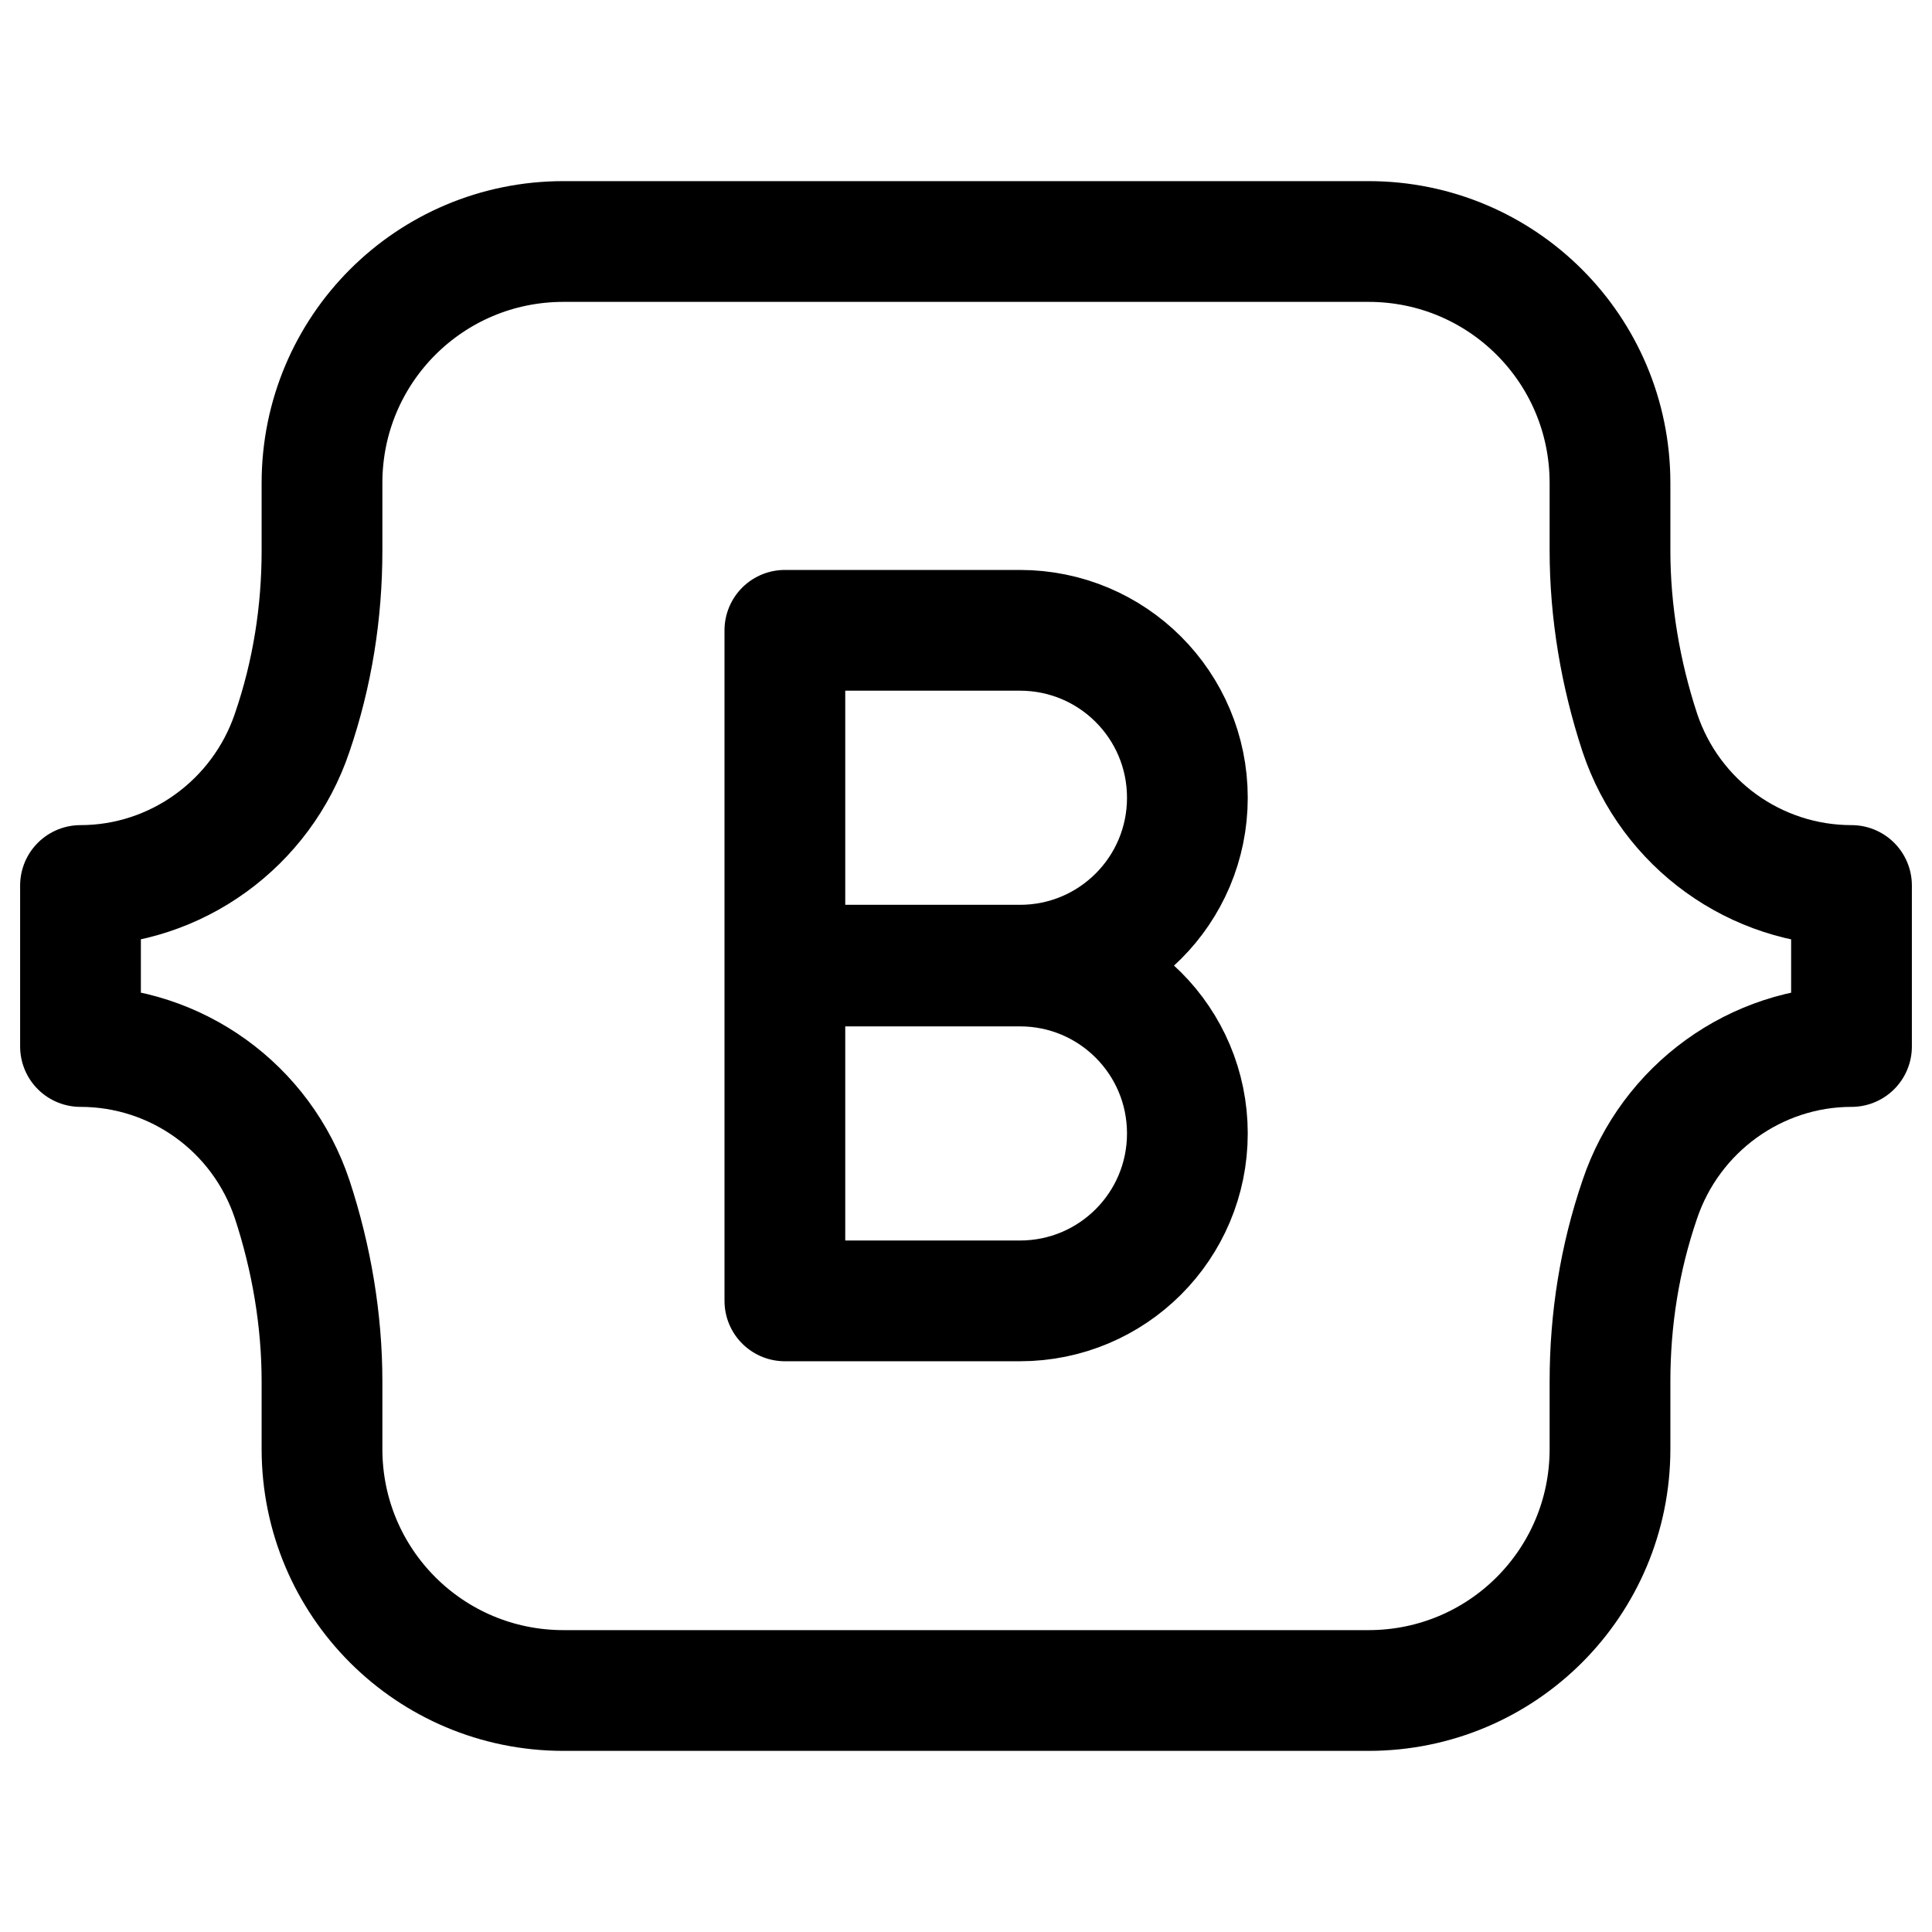
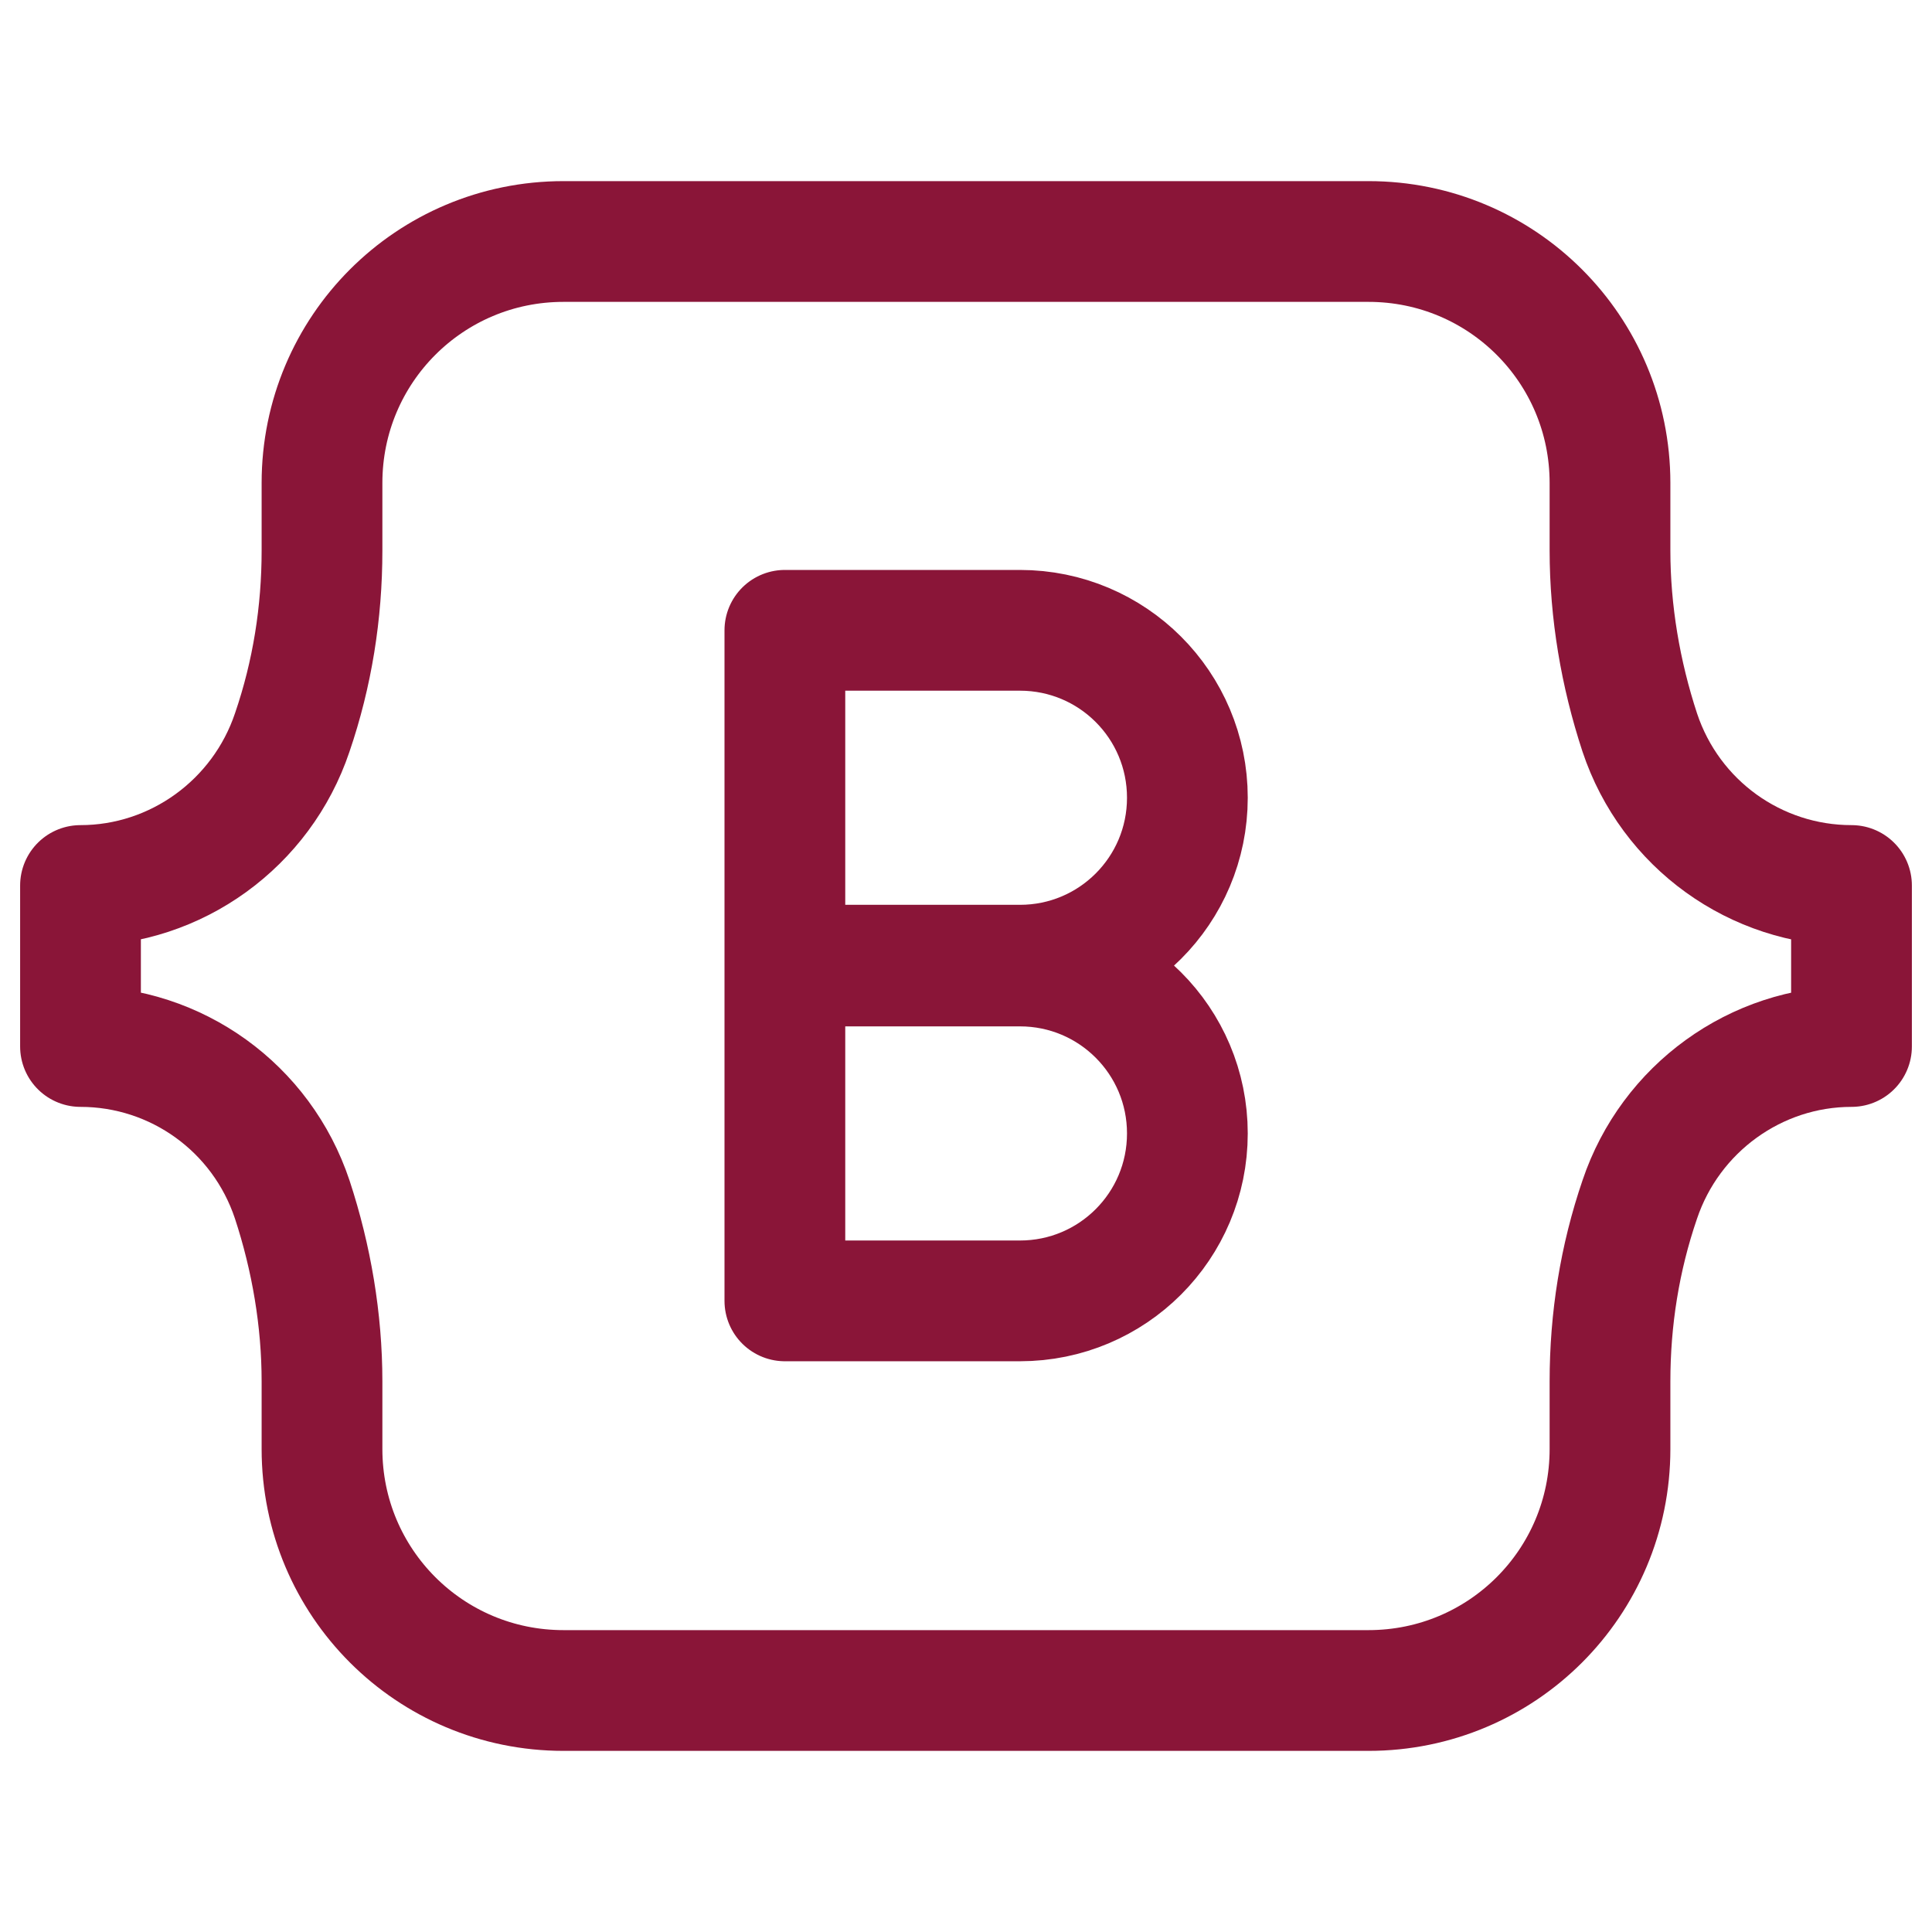
<svg xmlns="http://www.w3.org/2000/svg" width="24" height="24" viewBox="0 0 24 24" fill="none">
-   <path d="M17 3H7C5.34 3 4 4.34 4 6V6.84C4 7.61 3.88 8.37 3.63 9.1C3.25 10.23 2.19 11 1 11V13C2.19 13 3.25 13.76 3.63 14.9C3.87 15.63 4 16.4 4 17.16V18C4 19.66 5.34 21 7 21H17C18.66 21 20 19.66 20 18V17.16C20 16.39 20.12 15.63 20.37 14.9C20.75 13.77 21.81 13 23 13V11C21.81 11 20.75 10.24 20.37 9.1C20.13 8.37 20 7.6 20 6.84V6C20 4.34 18.66 3 17 3Z" stroke="black" stroke-width="1.5" stroke-miterlimit="10" stroke-linejoin="round" />
-   <path d="M9.75 12H12.67C13.82 12 14.75 12.93 14.75 14.08C14.75 15.23 13.82 16.16 12.67 16.16H9.75V7.83H12.67C13.82 7.83 14.75 8.76 14.75 9.91C14.75 11.06 13.82 11.99 12.67 11.99H9.75" stroke="black" stroke-width="1.5" stroke-miterlimit="10" stroke-linecap="round" stroke-linejoin="round" />
+   <path d="M17 3H7C5.34 3 4 4.34 4 6V6.84C4 7.61 3.88 8.37 3.63 9.1C3.25 10.23 2.19 11 1 11V13C2.19 13 3.25 13.76 3.63 14.9C3.87 15.63 4 16.4 4 17.16V18C4 19.66 5.34 21 7 21H17C18.66 21 20 19.66 20 18V17.16C20 16.39 20.12 15.63 20.37 14.9C20.75 13.77 21.81 13 23 13V11C21.81 11 20.75 10.24 20.37 9.1C20.13 8.37 20 7.6 20 6.84V6C20 4.34 18.66 3 17 3Z" stroke="#8a1538" stroke-width="1.5" stroke-miterlimit="10" stroke-linejoin="round" />
+   <path d="M9.75 12H12.67C13.82 12 14.75 12.93 14.75 14.08C14.75 15.23 13.82 16.16 12.67 16.16H9.75V7.83H12.67C13.82 7.83 14.75 8.76 14.75 9.91C14.75 11.06 13.82 11.99 12.67 11.99H9.75" stroke="#8a1538" stroke-width="1.5" stroke-miterlimit="10" stroke-linecap="round" stroke-linejoin="round" />
</svg>
